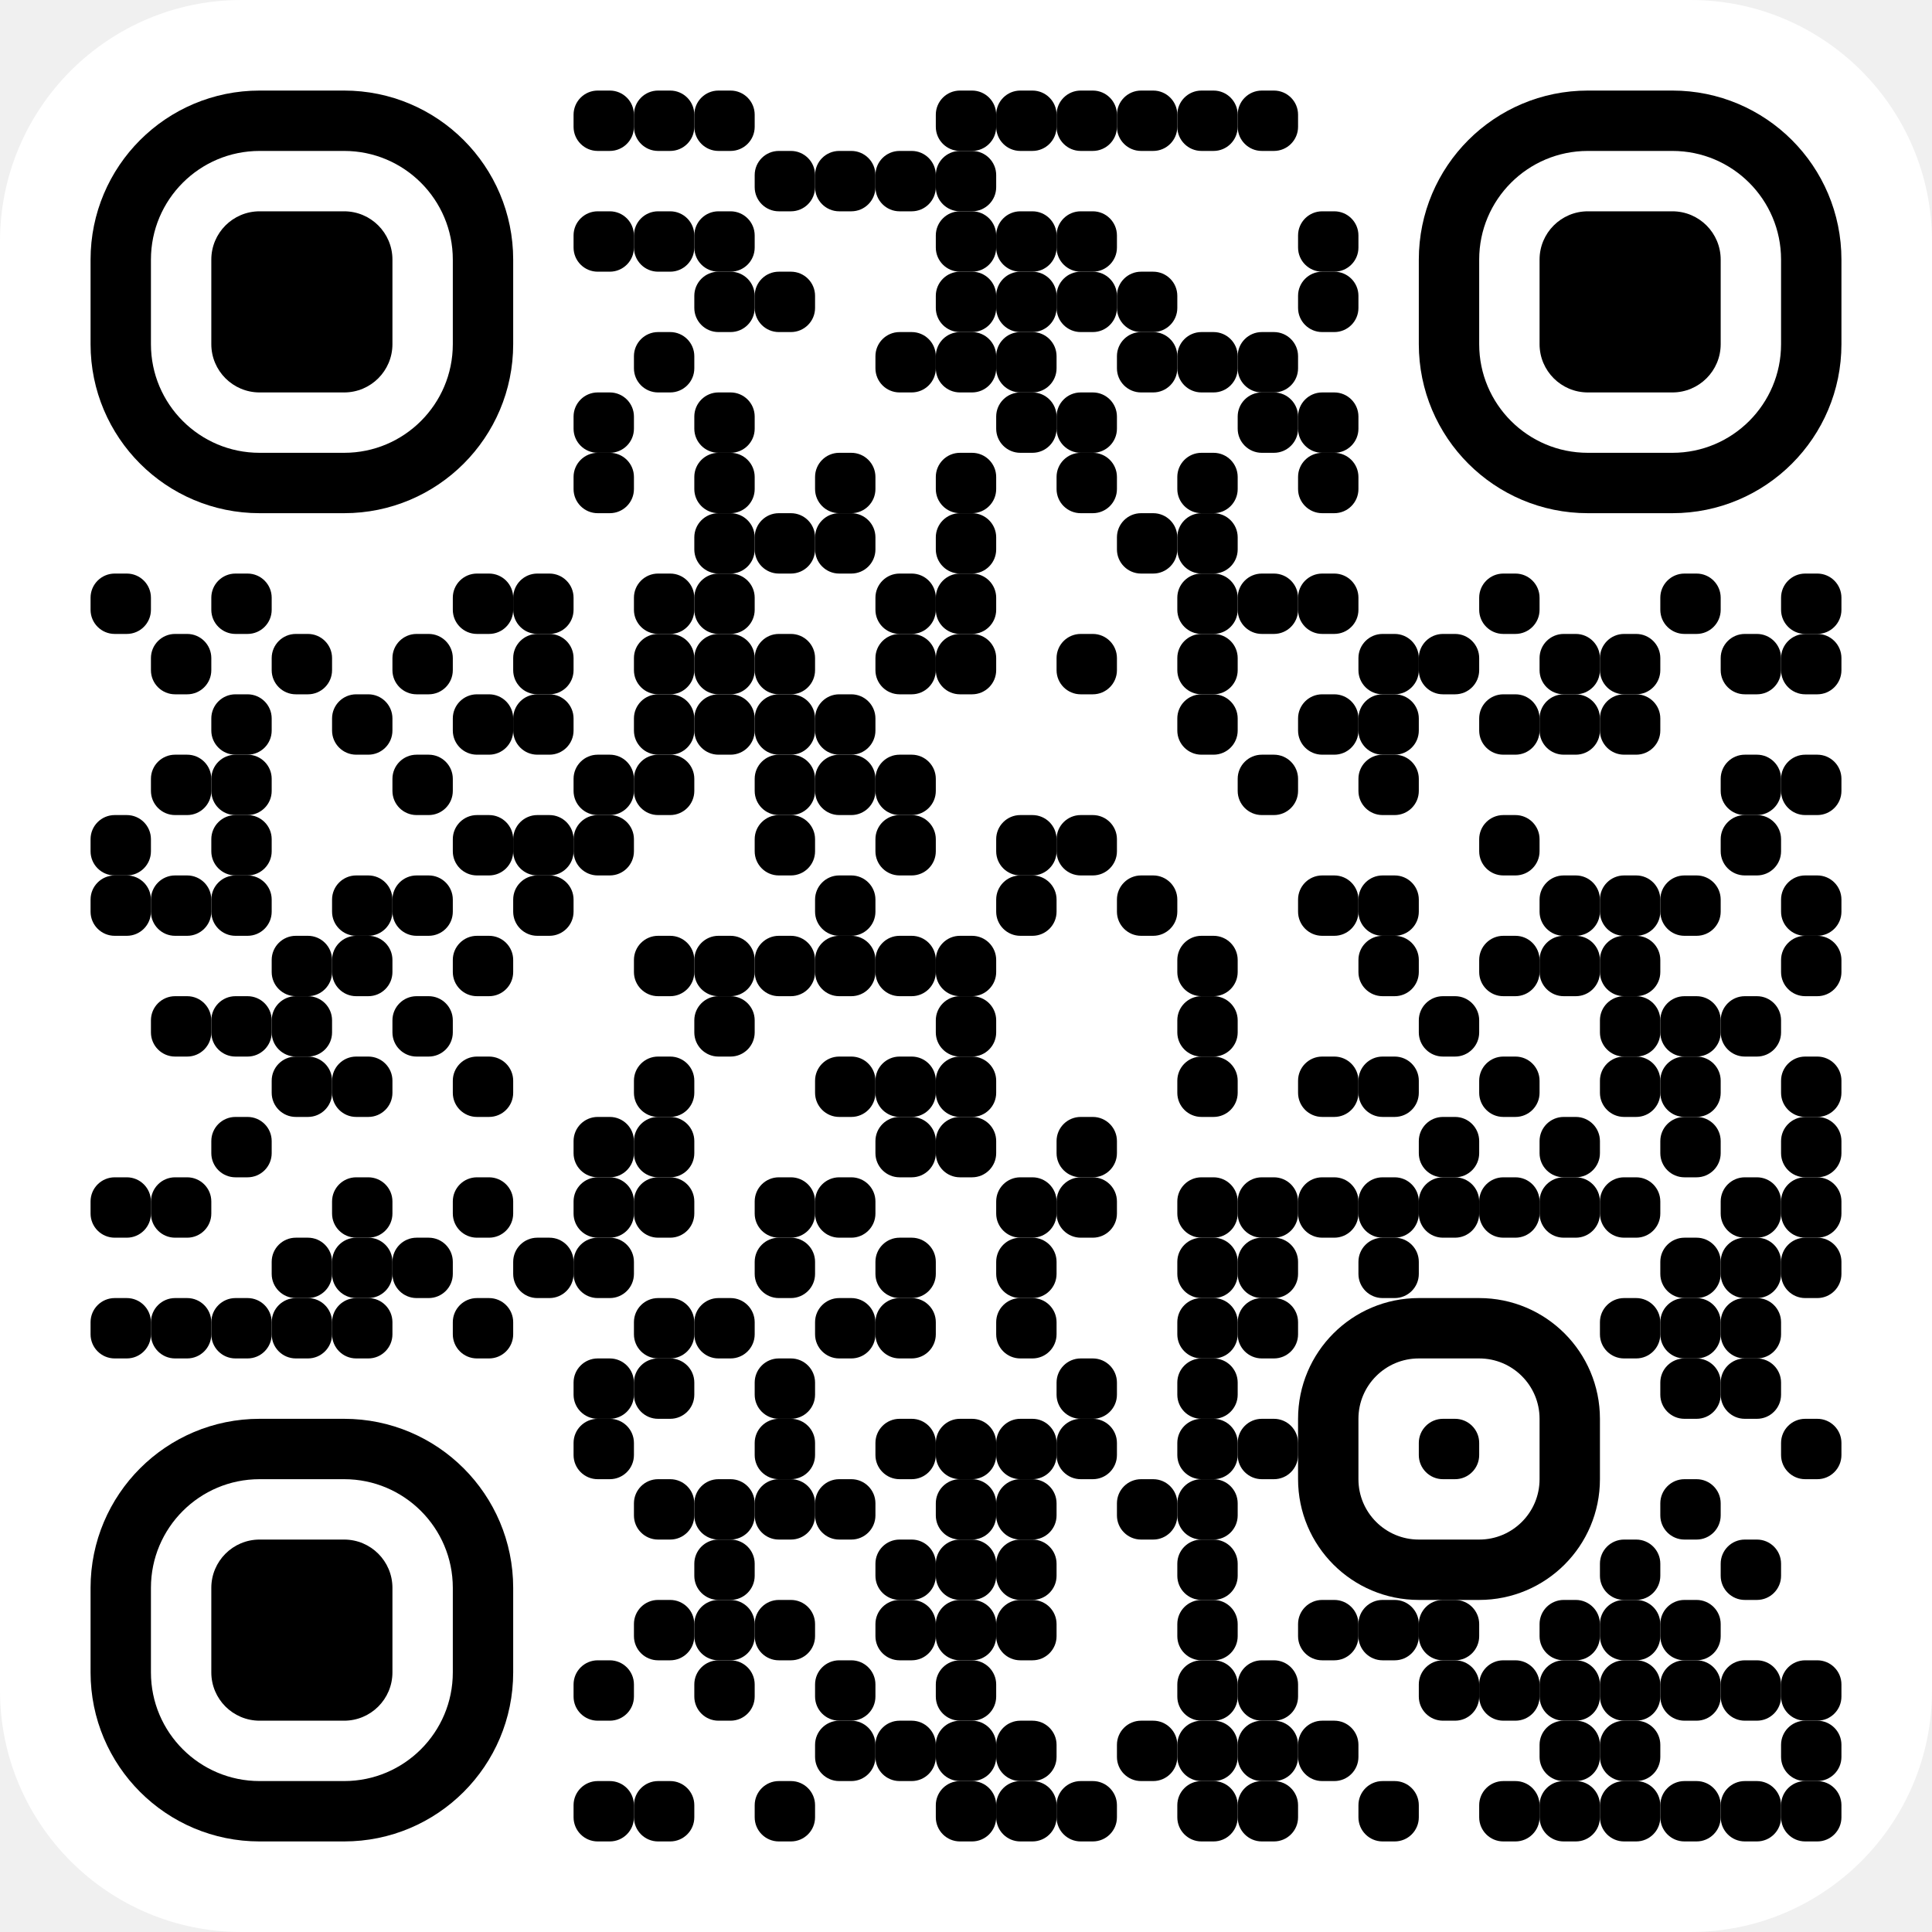
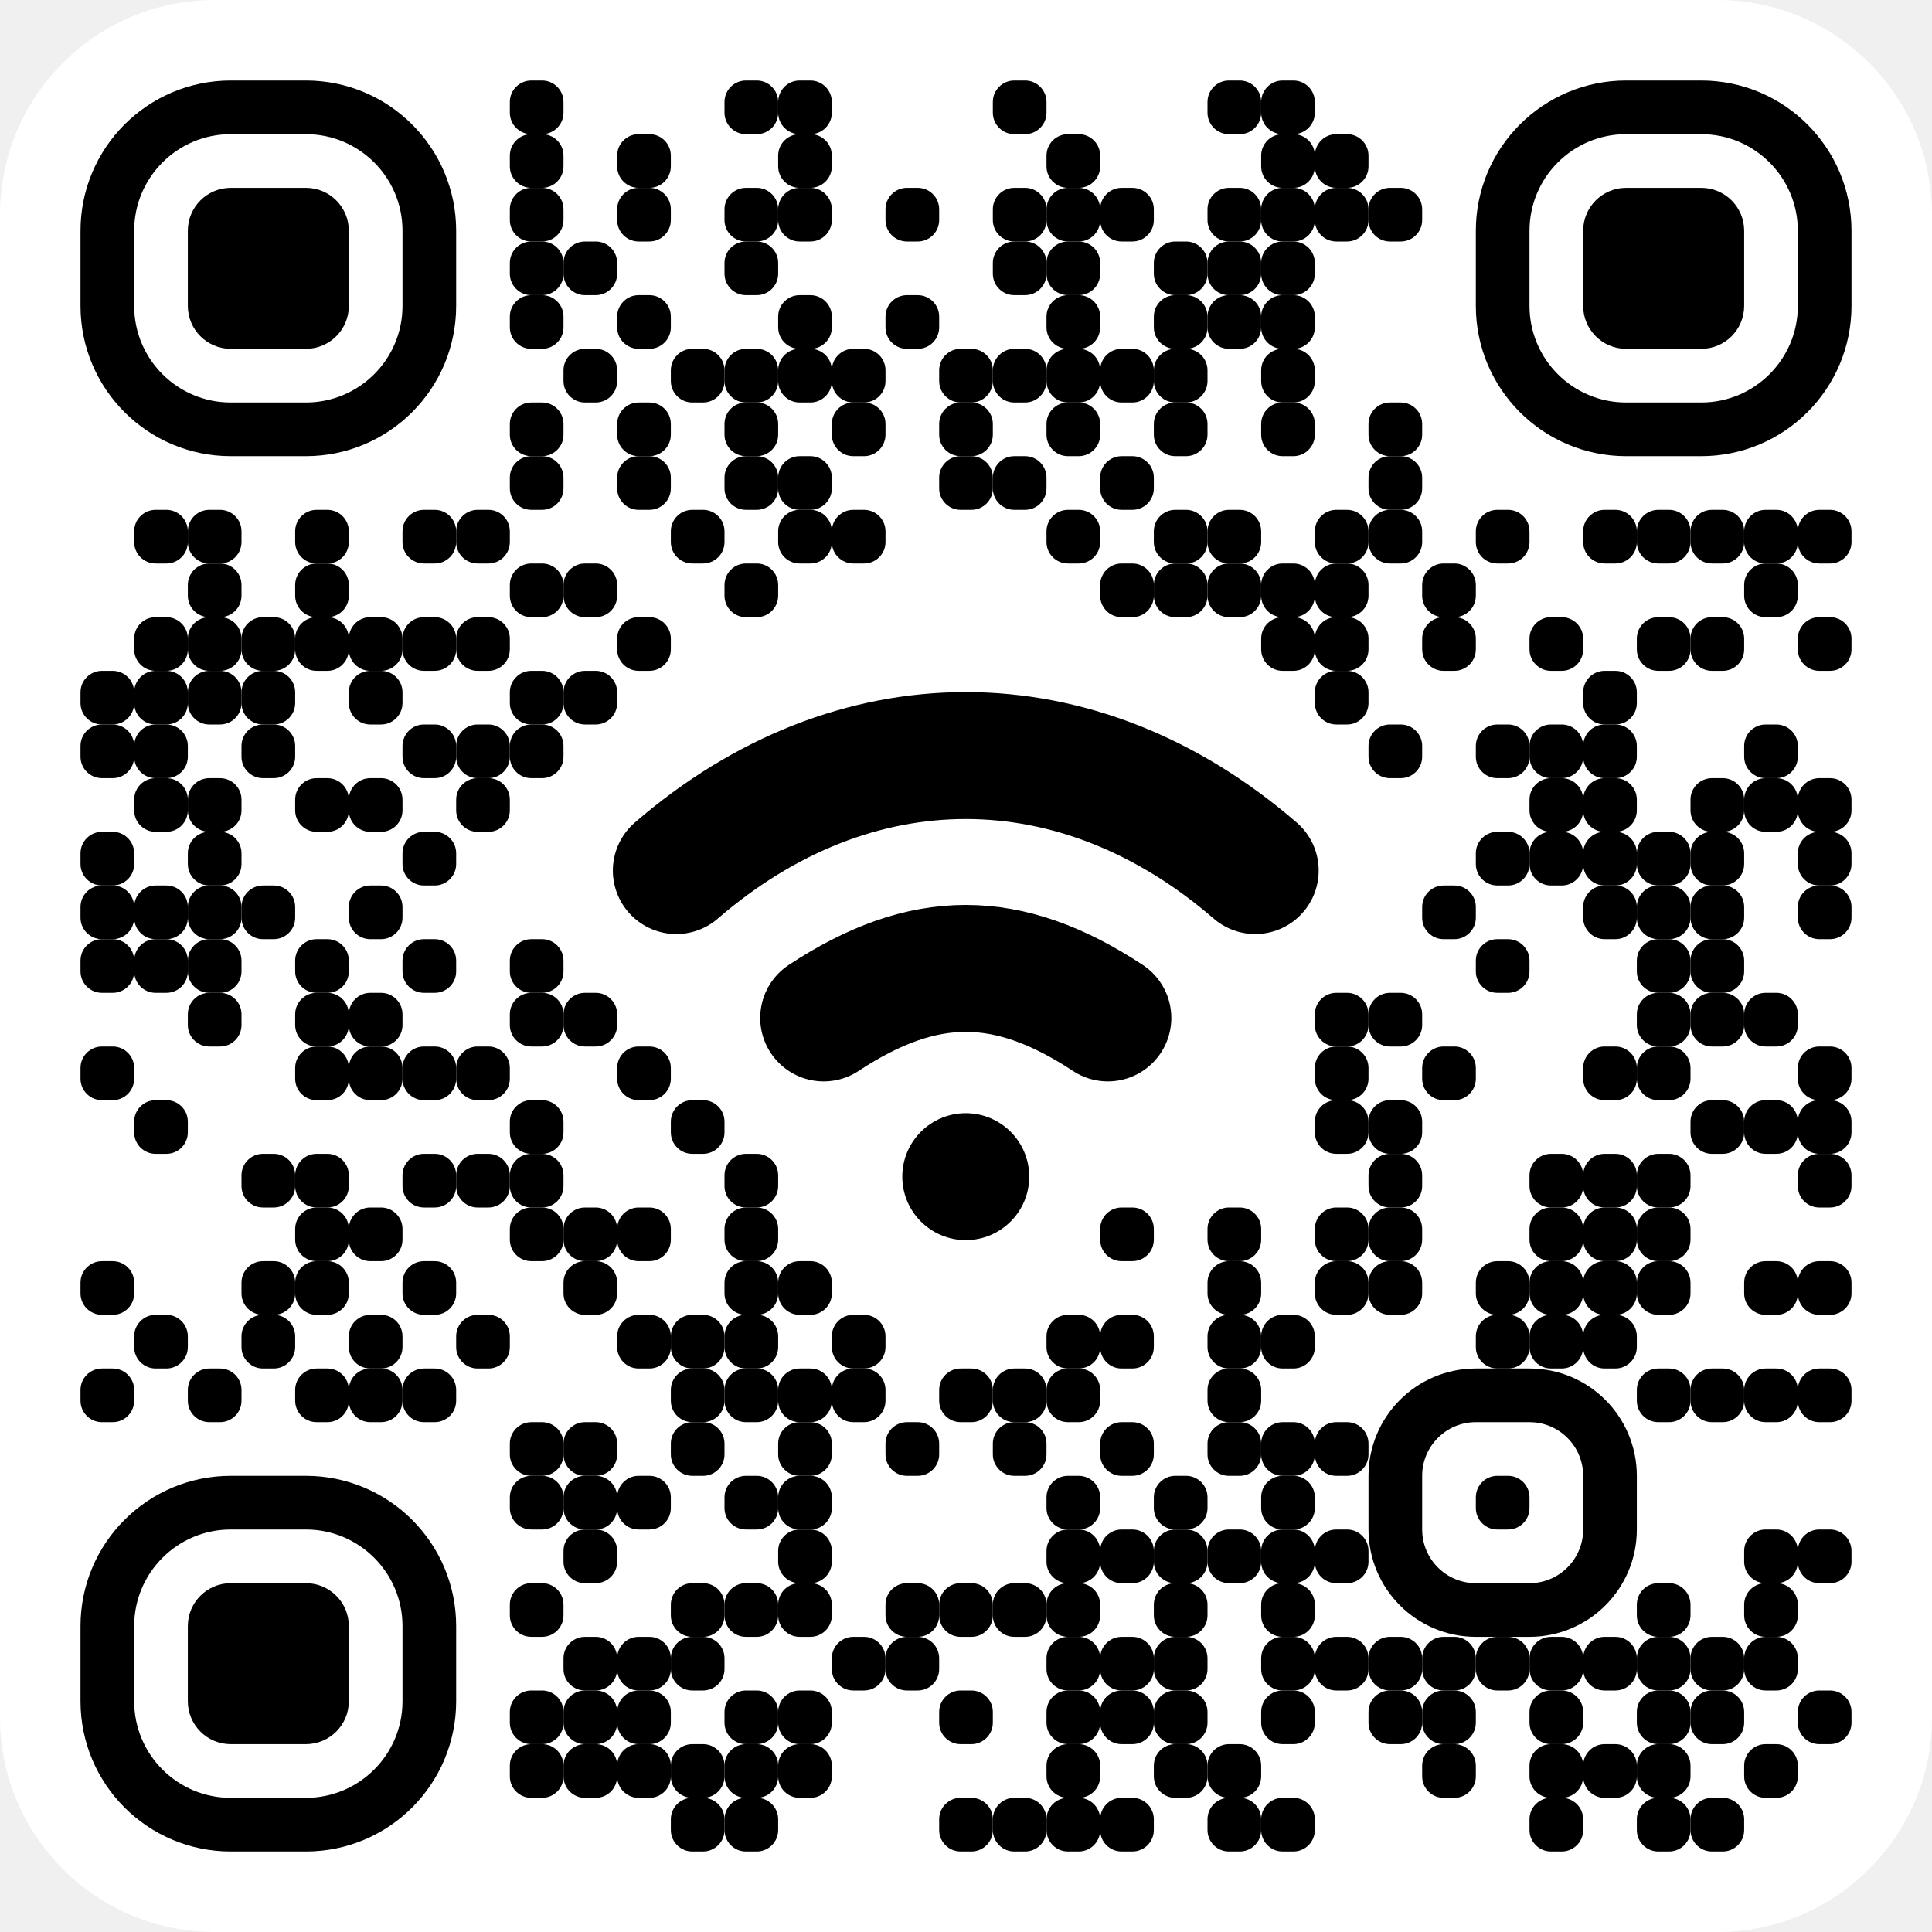
- <svg xmlns="http://www.w3.org/2000/svg" viewBox="-1.5 -1.5 32 32">
-   <rect width="32" height="32" x="-1.5" y="-1.5" fill="#fff" rx="4" ry="4" />
+ <svg xmlns="http://www.w3.org/2000/svg" viewBox="-1.5 -1.5 36 36">
+   <rect width="36" height="36" x="-1.5" y="-1.5" fill="#fff" rx="4" ry="4" />
+   <svg width="13.2" height="10.259" x="9.9" y="11.37" fill="none" viewBox="0 0 446 347">
+     <path stroke="#000" stroke-linecap="round" stroke-width="80" d="M133.297 206.249c63.16-41.611 115.947-41.611 179.107 0m-271.977-92.87c111.831-96.698 253.123-96.606 364.847 0" />
+     <path fill="#000" d="M222.85 346.278c22.091 0 40-17.908 40-40s-17.909-40-40-40-40 17.909-40 40 17.909 40 40 40" />
+   </svg>
  <rect width="6" height="6" x=".5" y=".5" fill="none" stroke="#000" rx="2.3" ry="2.3" />
-   <rect width="6" height="6" x=".5" y="22.5" fill="none" stroke="#000" rx="2.3" ry="2.3" />
-   <rect width="6" height="6" x="22.5" y=".5" fill="none" stroke="#000" rx="2.3" ry="2.3" />
+   <rect width="6" height="6" x=".5" y="26.5" fill="none" stroke="#000" rx="2.3" ry="2.3" />
+   <rect width="6" height="6" x="26.5" y=".5" fill="none" stroke="#000" rx="2.3" ry="2.3" />
  <rect width="3" height="3" x="2" y="2" rx=".8" ry=".8" />
-   <rect width="3" height="3" x="2" y="24" rx=".8" ry=".8" />
-   <rect width="3" height="3" x="24" y="2" rx=".8" ry=".8" />
-   <rect width="4" height="4" x="20.5" y="20.5" fill="none" stroke="#000" rx="1.5" ry="1.5" />
-   <rect width="1" height="1" x="22" y="22" rx=".4" ry=".4" />
+   <rect width="3" height="3" x="2" y="28" rx=".8" ry=".8" />
+   <rect width="3" height="3" x="28" y="2" rx=".8" ry=".8" />
+   <rect width="4" height="4" x="24.5" y="24.5" fill="none" stroke="#000" rx="1.5" ry="1.5" />
+   <rect width="1" height="1" x="26" y="26" rx=".4" ry=".4" />
  <rect width="1" height="1" x="8" rx=".4" ry=".4" />
-   <rect width="1" height="1" x="9" rx=".4" ry=".4" />
-   <rect width="1" height="1" x="10" rx=".4" ry=".4" />
-   <rect width="1" height="1" x="14" rx=".4" ry=".4" />
-   <rect width="1" height="1" x="15" rx=".4" ry=".4" />
-   <rect width="1" height="1" x="16" rx=".4" ry=".4" />
+   <rect width="1" height="1" x="12" rx=".4" ry=".4" />
+   <rect width="1" height="1" x="13" rx=".4" ry=".4" />
  <rect width="1" height="1" x="17" rx=".4" ry=".4" />
-   <rect width="1" height="1" x="18" rx=".4" ry=".4" />
-   <rect width="1" height="1" x="19" rx=".4" ry=".4" />
-   <rect width="1" height="1" x="11" y="1" rx=".4" ry=".4" />
-   <rect width="1" height="1" x="12" y="1" rx=".4" ry=".4" />
+   <rect width="1" height="1" x="21" rx=".4" ry=".4" />
+   <rect width="1" height="1" x="22" rx=".4" ry=".4" />
+   <rect width="1" height="1" x="8" y="1" rx=".4" ry=".4" />
+   <rect width="1" height="1" x="10" y="1" rx=".4" ry=".4" />
  <rect width="1" height="1" x="13" y="1" rx=".4" ry=".4" />
-   <rect width="1" height="1" x="14" y="1" rx=".4" ry=".4" />
+   <rect width="1" height="1" x="18" y="1" rx=".4" ry=".4" />
+   <rect width="1" height="1" x="22" y="1" rx=".4" ry=".4" />
+   <rect width="1" height="1" x="23" y="1" rx=".4" ry=".4" />
  <rect width="1" height="1" x="8" y="2" rx=".4" ry=".4" />
-   <rect width="1" height="1" x="9" y="2" rx=".4" ry=".4" />
  <rect width="1" height="1" x="10" y="2" rx=".4" ry=".4" />
-   <rect width="1" height="1" x="14" y="2" rx=".4" ry=".4" />
+   <rect width="1" height="1" x="12" y="2" rx=".4" ry=".4" />
+   <rect width="1" height="1" x="13" y="2" rx=".4" ry=".4" />
  <rect width="1" height="1" x="15" y="2" rx=".4" ry=".4" />
-   <rect width="1" height="1" x="16" y="2" rx=".4" ry=".4" />
-   <rect width="1" height="1" x="20" y="2" rx=".4" ry=".4" />
-   <rect width="1" height="1" x="10" y="3" rx=".4" ry=".4" />
-   <rect width="1" height="1" x="11" y="3" rx=".4" ry=".4" />
-   <rect width="1" height="1" x="14" y="3" rx=".4" ry=".4" />
-   <rect width="1" height="1" x="15" y="3" rx=".4" ry=".4" />
-   <rect width="1" height="1" x="16" y="3" rx=".4" ry=".4" />
+   <rect width="1" height="1" x="17" y="2" rx=".4" ry=".4" />
+   <rect width="1" height="1" x="18" y="2" rx=".4" ry=".4" />
+   <rect width="1" height="1" x="19" y="2" rx=".4" ry=".4" />
+   <rect width="1" height="1" x="21" y="2" rx=".4" ry=".4" />
+   <rect width="1" height="1" x="22" y="2" rx=".4" ry=".4" />
+   <rect width="1" height="1" x="23" y="2" rx=".4" ry=".4" />
+   <rect width="1" height="1" x="24" y="2" rx=".4" ry=".4" />
+   <rect width="1" height="1" x="8" y="3" rx=".4" ry=".4" />
+   <rect width="1" height="1" x="9" y="3" rx=".4" ry=".4" />
+   <rect width="1" height="1" x="12" y="3" rx=".4" ry=".4" />
  <rect width="1" height="1" x="17" y="3" rx=".4" ry=".4" />
+   <rect width="1" height="1" x="18" y="3" rx=".4" ry=".4" />
  <rect width="1" height="1" x="20" y="3" rx=".4" ry=".4" />
-   <rect width="1" height="1" x="9" y="4" rx=".4" ry=".4" />
+   <rect width="1" height="1" x="21" y="3" rx=".4" ry=".4" />
+   <rect width="1" height="1" x="22" y="3" rx=".4" ry=".4" />
+   <rect width="1" height="1" x="8" y="4" rx=".4" ry=".4" />
+   <rect width="1" height="1" x="10" y="4" rx=".4" ry=".4" />
  <rect width="1" height="1" x="13" y="4" rx=".4" ry=".4" />
-   <rect width="1" height="1" x="14" y="4" rx=".4" ry=".4" />
  <rect width="1" height="1" x="15" y="4" rx=".4" ry=".4" />
-   <rect width="1" height="1" x="17" y="4" rx=".4" ry=".4" />
  <rect width="1" height="1" x="18" y="4" rx=".4" ry=".4" />
-   <rect width="1" height="1" x="19" y="4" rx=".4" ry=".4" />
-   <rect width="1" height="1" x="8" y="5" rx=".4" ry=".4" />
-   <rect width="1" height="1" x="10" y="5" rx=".4" ry=".4" />
-   <rect width="1" height="1" x="15" y="5" rx=".4" ry=".4" />
+   <rect width="1" height="1" x="20" y="4" rx=".4" ry=".4" />
+   <rect width="1" height="1" x="21" y="4" rx=".4" ry=".4" />
+   <rect width="1" height="1" x="22" y="4" rx=".4" ry=".4" />
+   <rect width="1" height="1" x="9" y="5" rx=".4" ry=".4" />
+   <rect width="1" height="1" x="11" y="5" rx=".4" ry=".4" />
+   <rect width="1" height="1" x="12" y="5" rx=".4" ry=".4" />
+   <rect width="1" height="1" x="13" y="5" rx=".4" ry=".4" />
+   <rect width="1" height="1" x="14" y="5" rx=".4" ry=".4" />
  <rect width="1" height="1" x="16" y="5" rx=".4" ry=".4" />
+   <rect width="1" height="1" x="17" y="5" rx=".4" ry=".4" />
+   <rect width="1" height="1" x="18" y="5" rx=".4" ry=".4" />
  <rect width="1" height="1" x="19" y="5" rx=".4" ry=".4" />
  <rect width="1" height="1" x="20" y="5" rx=".4" ry=".4" />
+   <rect width="1" height="1" x="22" y="5" rx=".4" ry=".4" />
  <rect width="1" height="1" x="8" y="6" rx=".4" ry=".4" />
  <rect width="1" height="1" x="10" y="6" rx=".4" ry=".4" />
  <rect width="1" height="1" x="12" y="6" rx=".4" ry=".4" />
  <rect width="1" height="1" x="14" y="6" rx=".4" ry=".4" />
  <rect width="1" height="1" x="16" y="6" rx=".4" ry=".4" />
  <rect width="1" height="1" x="18" y="6" rx=".4" ry=".4" />
  <rect width="1" height="1" x="20" y="6" rx=".4" ry=".4" />
+   <rect width="1" height="1" x="22" y="6" rx=".4" ry=".4" />
+   <rect width="1" height="1" x="24" y="6" rx=".4" ry=".4" />
+   <rect width="1" height="1" x="8" y="7" rx=".4" ry=".4" />
  <rect width="1" height="1" x="10" y="7" rx=".4" ry=".4" />
-   <rect width="1" height="1" x="11" y="7" rx=".4" ry=".4" />
  <rect width="1" height="1" x="12" y="7" rx=".4" ry=".4" />
-   <rect width="1" height="1" x="14" y="7" rx=".4" ry=".4" />
+   <rect width="1" height="1" x="13" y="7" rx=".4" ry=".4" />
+   <rect width="1" height="1" x="16" y="7" rx=".4" ry=".4" />
  <rect width="1" height="1" x="17" y="7" rx=".4" ry=".4" />
-   <rect width="1" height="1" x="18" y="7" rx=".4" ry=".4" />
-   <rect width="1" height="1" y="8" rx=".4" ry=".4" />
+   <rect width="1" height="1" x="19" y="7" rx=".4" ry=".4" />
+   <rect width="1" height="1" x="24" y="7" rx=".4" ry=".4" />
+   <rect width="1" height="1" x="1" y="8" rx=".4" ry=".4" />
  <rect width="1" height="1" x="2" y="8" rx=".4" ry=".4" />
+   <rect width="1" height="1" x="4" y="8" rx=".4" ry=".4" />
  <rect width="1" height="1" x="6" y="8" rx=".4" ry=".4" />
  <rect width="1" height="1" x="7" y="8" rx=".4" ry=".4" />
-   <rect width="1" height="1" x="9" y="8" rx=".4" ry=".4" />
-   <rect width="1" height="1" x="10" y="8" rx=".4" ry=".4" />
+   <rect width="1" height="1" x="11" y="8" rx=".4" ry=".4" />
  <rect width="1" height="1" x="13" y="8" rx=".4" ry=".4" />
  <rect width="1" height="1" x="14" y="8" rx=".4" ry=".4" />
  <rect width="1" height="1" x="18" y="8" rx=".4" ry=".4" />
-   <rect width="1" height="1" x="19" y="8" rx=".4" ry=".4" />
  <rect width="1" height="1" x="20" y="8" rx=".4" ry=".4" />
+   <rect width="1" height="1" x="21" y="8" rx=".4" ry=".4" />
  <rect width="1" height="1" x="23" y="8" rx=".4" ry=".4" />
+   <rect width="1" height="1" x="24" y="8" rx=".4" ry=".4" />
  <rect width="1" height="1" x="26" y="8" rx=".4" ry=".4" />
  <rect width="1" height="1" x="28" y="8" rx=".4" ry=".4" />
-   <rect width="1" height="1" x="1" y="9" rx=".4" ry=".4" />
-   <rect width="1" height="1" x="3" y="9" rx=".4" ry=".4" />
-   <rect width="1" height="1" x="5" y="9" rx=".4" ry=".4" />
-   <rect width="1" height="1" x="7" y="9" rx=".4" ry=".4" />
+   <rect width="1" height="1" x="29" y="8" rx=".4" ry=".4" />
+   <rect width="1" height="1" x="30" y="8" rx=".4" ry=".4" />
+   <rect width="1" height="1" x="31" y="8" rx=".4" ry=".4" />
+   <rect width="1" height="1" x="32" y="8" rx=".4" ry=".4" />
+   <rect width="1" height="1" x="2" y="9" rx=".4" ry=".4" />
+   <rect width="1" height="1" x="4" y="9" rx=".4" ry=".4" />
+   <rect width="1" height="1" x="8" y="9" rx=".4" ry=".4" />
  <rect width="1" height="1" x="9" y="9" rx=".4" ry=".4" />
-   <rect width="1" height="1" x="10" y="9" rx=".4" ry=".4" />
-   <rect width="1" height="1" x="11" y="9" rx=".4" ry=".4" />
-   <rect width="1" height="1" x="13" y="9" rx=".4" ry=".4" />
-   <rect width="1" height="1" x="14" y="9" rx=".4" ry=".4" />
-   <rect width="1" height="1" x="16" y="9" rx=".4" ry=".4" />
-   <rect width="1" height="1" x="18" y="9" rx=".4" ry=".4" />
+   <rect width="1" height="1" x="12" y="9" rx=".4" ry=".4" />
+   <rect width="1" height="1" x="19" y="9" rx=".4" ry=".4" />
+   <rect width="1" height="1" x="20" y="9" rx=".4" ry=".4" />
  <rect width="1" height="1" x="21" y="9" rx=".4" ry=".4" />
  <rect width="1" height="1" x="22" y="9" rx=".4" ry=".4" />
-   <rect width="1" height="1" x="24" y="9" rx=".4" ry=".4" />
+   <rect width="1" height="1" x="23" y="9" rx=".4" ry=".4" />
  <rect width="1" height="1" x="25" y="9" rx=".4" ry=".4" />
-   <rect width="1" height="1" x="27" y="9" rx=".4" ry=".4" />
-   <rect width="1" height="1" x="28" y="9" rx=".4" ry=".4" />
+   <rect width="1" height="1" x="31" y="9" rx=".4" ry=".4" />
+   <rect width="1" height="1" x="1" y="10" rx=".4" ry=".4" />
  <rect width="1" height="1" x="2" y="10" rx=".4" ry=".4" />
+   <rect width="1" height="1" x="3" y="10" rx=".4" ry=".4" />
  <rect width="1" height="1" x="4" y="10" rx=".4" ry=".4" />
+   <rect width="1" height="1" x="5" y="10" rx=".4" ry=".4" />
  <rect width="1" height="1" x="6" y="10" rx=".4" ry=".4" />
  <rect width="1" height="1" x="7" y="10" rx=".4" ry=".4" />
-   <rect width="1" height="1" x="9" y="10" rx=".4" ry=".4" />
  <rect width="1" height="1" x="10" y="10" rx=".4" ry=".4" />
-   <rect width="1" height="1" x="11" y="10" rx=".4" ry=".4" />
-   <rect width="1" height="1" x="12" y="10" rx=".4" ry=".4" />
-   <rect width="1" height="1" x="18" y="10" rx=".4" ry=".4" />
-   <rect width="1" height="1" x="20" y="10" rx=".4" ry=".4" />
-   <rect width="1" height="1" x="21" y="10" rx=".4" ry=".4" />
+   <rect width="1" height="1" x="22" y="10" rx=".4" ry=".4" />
  <rect width="1" height="1" x="23" y="10" rx=".4" ry=".4" />
-   <rect width="1" height="1" x="24" y="10" rx=".4" ry=".4" />
  <rect width="1" height="1" x="25" y="10" rx=".4" ry=".4" />
+   <rect width="1" height="1" x="27" y="10" rx=".4" ry=".4" />
+   <rect width="1" height="1" x="29" y="10" rx=".4" ry=".4" />
+   <rect width="1" height="1" x="30" y="10" rx=".4" ry=".4" />
+   <rect width="1" height="1" x="32" y="10" rx=".4" ry=".4" />
+   <rect width="1" height="1" y="11" rx=".4" ry=".4" />
  <rect width="1" height="1" x="1" y="11" rx=".4" ry=".4" />
  <rect width="1" height="1" x="2" y="11" rx=".4" ry=".4" />
+   <rect width="1" height="1" x="3" y="11" rx=".4" ry=".4" />
  <rect width="1" height="1" x="5" y="11" rx=".4" ry=".4" />
  <rect width="1" height="1" x="8" y="11" rx=".4" ry=".4" />
  <rect width="1" height="1" x="9" y="11" rx=".4" ry=".4" />
-   <rect width="1" height="1" x="11" y="11" rx=".4" ry=".4" />
-   <rect width="1" height="1" x="12" y="11" rx=".4" ry=".4" />
-   <rect width="1" height="1" x="13" y="11" rx=".4" ry=".4" />
-   <rect width="1" height="1" x="19" y="11" rx=".4" ry=".4" />
-   <rect width="1" height="1" x="21" y="11" rx=".4" ry=".4" />
-   <rect width="1" height="1" x="27" y="11" rx=".4" ry=".4" />
+   <rect width="1" height="1" x="23" y="11" rx=".4" ry=".4" />
  <rect width="1" height="1" x="28" y="11" rx=".4" ry=".4" />
  <rect width="1" height="1" y="12" rx=".4" ry=".4" />
-   <rect width="1" height="1" x="2" y="12" rx=".4" ry=".4" />
+   <rect width="1" height="1" x="1" y="12" rx=".4" ry=".4" />
+   <rect width="1" height="1" x="3" y="12" rx=".4" ry=".4" />
  <rect width="1" height="1" x="6" y="12" rx=".4" ry=".4" />
  <rect width="1" height="1" x="7" y="12" rx=".4" ry=".4" />
  <rect width="1" height="1" x="8" y="12" rx=".4" ry=".4" />
-   <rect width="1" height="1" x="11" y="12" rx=".4" ry=".4" />
-   <rect width="1" height="1" x="13" y="12" rx=".4" ry=".4" />
-   <rect width="1" height="1" x="15" y="12" rx=".4" ry=".4" />
-   <rect width="1" height="1" x="16" y="12" rx=".4" ry=".4" />
-   <rect width="1" height="1" x="23" y="12" rx=".4" ry=".4" />
+   <rect width="1" height="1" x="24" y="12" rx=".4" ry=".4" />
+   <rect width="1" height="1" x="26" y="12" rx=".4" ry=".4" />
  <rect width="1" height="1" x="27" y="12" rx=".4" ry=".4" />
-   <rect width="1" height="1" y="13" rx=".4" ry=".4" />
+   <rect width="1" height="1" x="28" y="12" rx=".4" ry=".4" />
+   <rect width="1" height="1" x="31" y="12" rx=".4" ry=".4" />
  <rect width="1" height="1" x="1" y="13" rx=".4" ry=".4" />
  <rect width="1" height="1" x="2" y="13" rx=".4" ry=".4" />
  <rect width="1" height="1" x="4" y="13" rx=".4" ry=".4" />
  <rect width="1" height="1" x="5" y="13" rx=".4" ry=".4" />
  <rect width="1" height="1" x="7" y="13" rx=".4" ry=".4" />
-   <rect width="1" height="1" x="12" y="13" rx=".4" ry=".4" />
-   <rect width="1" height="1" x="15" y="13" rx=".4" ry=".4" />
-   <rect width="1" height="1" x="17" y="13" rx=".4" ry=".4" />
-   <rect width="1" height="1" x="20" y="13" rx=".4" ry=".4" />
-   <rect width="1" height="1" x="21" y="13" rx=".4" ry=".4" />
-   <rect width="1" height="1" x="24" y="13" rx=".4" ry=".4" />
-   <rect width="1" height="1" x="25" y="13" rx=".4" ry=".4" />
-   <rect width="1" height="1" x="26" y="13" rx=".4" ry=".4" />
+   <rect width="1" height="1" x="27" y="13" rx=".4" ry=".4" />
  <rect width="1" height="1" x="28" y="13" rx=".4" ry=".4" />
-   <rect width="1" height="1" x="3" y="14" rx=".4" ry=".4" />
-   <rect width="1" height="1" x="4" y="14" rx=".4" ry=".4" />
+   <rect width="1" height="1" x="30" y="13" rx=".4" ry=".4" />
+   <rect width="1" height="1" x="31" y="13" rx=".4" ry=".4" />
+   <rect width="1" height="1" x="32" y="13" rx=".4" ry=".4" />
+   <rect width="1" height="1" y="14" rx=".4" ry=".4" />
+   <rect width="1" height="1" x="2" y="14" rx=".4" ry=".4" />
  <rect width="1" height="1" x="6" y="14" rx=".4" ry=".4" />
-   <rect width="1" height="1" x="9" y="14" rx=".4" ry=".4" />
-   <rect width="1" height="1" x="10" y="14" rx=".4" ry=".4" />
-   <rect width="1" height="1" x="11" y="14" rx=".4" ry=".4" />
-   <rect width="1" height="1" x="12" y="14" rx=".4" ry=".4" />
-   <rect width="1" height="1" x="13" y="14" rx=".4" ry=".4" />
-   <rect width="1" height="1" x="14" y="14" rx=".4" ry=".4" />
-   <rect width="1" height="1" x="18" y="14" rx=".4" ry=".4" />
-   <rect width="1" height="1" x="21" y="14" rx=".4" ry=".4" />
-   <rect width="1" height="1" x="23" y="14" rx=".4" ry=".4" />
-   <rect width="1" height="1" x="24" y="14" rx=".4" ry=".4" />
-   <rect width="1" height="1" x="25" y="14" rx=".4" ry=".4" />
+   <rect width="1" height="1" x="26" y="14" rx=".4" ry=".4" />
+   <rect width="1" height="1" x="27" y="14" rx=".4" ry=".4" />
  <rect width="1" height="1" x="28" y="14" rx=".4" ry=".4" />
+   <rect width="1" height="1" x="29" y="14" rx=".4" ry=".4" />
+   <rect width="1" height="1" x="30" y="14" rx=".4" ry=".4" />
+   <rect width="1" height="1" x="32" y="14" rx=".4" ry=".4" />
+   <rect width="1" height="1" y="15" rx=".4" ry=".4" />
  <rect width="1" height="1" x="1" y="15" rx=".4" ry=".4" />
  <rect width="1" height="1" x="2" y="15" rx=".4" ry=".4" />
  <rect width="1" height="1" x="3" y="15" rx=".4" ry=".4" />
  <rect width="1" height="1" x="5" y="15" rx=".4" ry=".4" />
-   <rect width="1" height="1" x="10" y="15" rx=".4" ry=".4" />
-   <rect width="1" height="1" x="14" y="15" rx=".4" ry=".4" />
-   <rect width="1" height="1" x="18" y="15" rx=".4" ry=".4" />
-   <rect width="1" height="1" x="22" y="15" rx=".4" ry=".4" />
  <rect width="1" height="1" x="25" y="15" rx=".4" ry=".4" />
-   <rect width="1" height="1" x="26" y="15" rx=".4" ry=".4" />
-   <rect width="1" height="1" x="27" y="15" rx=".4" ry=".4" />
-   <rect width="1" height="1" x="3" y="16" rx=".4" ry=".4" />
+   <rect width="1" height="1" x="28" y="15" rx=".4" ry=".4" />
+   <rect width="1" height="1" x="29" y="15" rx=".4" ry=".4" />
+   <rect width="1" height="1" x="30" y="15" rx=".4" ry=".4" />
+   <rect width="1" height="1" x="32" y="15" rx=".4" ry=".4" />
+   <rect width="1" height="1" y="16" rx=".4" ry=".4" />
+   <rect width="1" height="1" x="1" y="16" rx=".4" ry=".4" />
+   <rect width="1" height="1" x="2" y="16" rx=".4" ry=".4" />
  <rect width="1" height="1" x="4" y="16" rx=".4" ry=".4" />
  <rect width="1" height="1" x="6" y="16" rx=".4" ry=".4" />
-   <rect width="1" height="1" x="9" y="16" rx=".4" ry=".4" />
-   <rect width="1" height="1" x="12" y="16" rx=".4" ry=".4" />
-   <rect width="1" height="1" x="13" y="16" rx=".4" ry=".4" />
-   <rect width="1" height="1" x="14" y="16" rx=".4" ry=".4" />
-   <rect width="1" height="1" x="18" y="16" rx=".4" ry=".4" />
-   <rect width="1" height="1" x="20" y="16" rx=".4" ry=".4" />
-   <rect width="1" height="1" x="21" y="16" rx=".4" ry=".4" />
-   <rect width="1" height="1" x="23" y="16" rx=".4" ry=".4" />
-   <rect width="1" height="1" x="25" y="16" rx=".4" ry=".4" />
+   <rect width="1" height="1" x="8" y="16" rx=".4" ry=".4" />
  <rect width="1" height="1" x="26" y="16" rx=".4" ry=".4" />
-   <rect width="1" height="1" x="28" y="16" rx=".4" ry=".4" />
+   <rect width="1" height="1" x="29" y="16" rx=".4" ry=".4" />
+   <rect width="1" height="1" x="30" y="16" rx=".4" ry=".4" />
  <rect width="1" height="1" x="2" y="17" rx=".4" ry=".4" />
+   <rect width="1" height="1" x="4" y="17" rx=".4" ry=".4" />
+   <rect width="1" height="1" x="5" y="17" rx=".4" ry=".4" />
  <rect width="1" height="1" x="8" y="17" rx=".4" ry=".4" />
  <rect width="1" height="1" x="9" y="17" rx=".4" ry=".4" />
-   <rect width="1" height="1" x="13" y="17" rx=".4" ry=".4" />
-   <rect width="1" height="1" x="14" y="17" rx=".4" ry=".4" />
-   <rect width="1" height="1" x="16" y="17" rx=".4" ry=".4" />
-   <rect width="1" height="1" x="22" y="17" rx=".4" ry=".4" />
+   <rect width="1" height="1" x="23" y="17" rx=".4" ry=".4" />
  <rect width="1" height="1" x="24" y="17" rx=".4" ry=".4" />
-   <rect width="1" height="1" x="26" y="17" rx=".4" ry=".4" />
-   <rect width="1" height="1" x="28" y="17" rx=".4" ry=".4" />
+   <rect width="1" height="1" x="29" y="17" rx=".4" ry=".4" />
+   <rect width="1" height="1" x="30" y="17" rx=".4" ry=".4" />
+   <rect width="1" height="1" x="31" y="17" rx=".4" ry=".4" />
  <rect width="1" height="1" y="18" rx=".4" ry=".4" />
-   <rect width="1" height="1" x="1" y="18" rx=".4" ry=".4" />
  <rect width="1" height="1" x="4" y="18" rx=".4" ry=".4" />
+   <rect width="1" height="1" x="5" y="18" rx=".4" ry=".4" />
  <rect width="1" height="1" x="6" y="18" rx=".4" ry=".4" />
-   <rect width="1" height="1" x="8" y="18" rx=".4" ry=".4" />
-   <rect width="1" height="1" x="9" y="18" rx=".4" ry=".4" />
-   <rect width="1" height="1" x="11" y="18" rx=".4" ry=".4" />
-   <rect width="1" height="1" x="12" y="18" rx=".4" ry=".4" />
-   <rect width="1" height="1" x="15" y="18" rx=".4" ry=".4" />
-   <rect width="1" height="1" x="16" y="18" rx=".4" ry=".4" />
-   <rect width="1" height="1" x="18" y="18" rx=".4" ry=".4" />
-   <rect width="1" height="1" x="19" y="18" rx=".4" ry=".4" />
-   <rect width="1" height="1" x="20" y="18" rx=".4" ry=".4" />
-   <rect width="1" height="1" x="21" y="18" rx=".4" ry=".4" />
-   <rect width="1" height="1" x="22" y="18" rx=".4" ry=".4" />
+   <rect width="1" height="1" x="7" y="18" rx=".4" ry=".4" />
+   <rect width="1" height="1" x="10" y="18" rx=".4" ry=".4" />
  <rect width="1" height="1" x="23" y="18" rx=".4" ry=".4" />
-   <rect width="1" height="1" x="24" y="18" rx=".4" ry=".4" />
  <rect width="1" height="1" x="25" y="18" rx=".4" ry=".4" />
-   <rect width="1" height="1" x="27" y="18" rx=".4" ry=".4" />
  <rect width="1" height="1" x="28" y="18" rx=".4" ry=".4" />
-   <rect width="1" height="1" x="3" y="19" rx=".4" ry=".4" />
-   <rect width="1" height="1" x="4" y="19" rx=".4" ry=".4" />
-   <rect width="1" height="1" x="5" y="19" rx=".4" ry=".4" />
-   <rect width="1" height="1" x="7" y="19" rx=".4" ry=".4" />
+   <rect width="1" height="1" x="29" y="18" rx=".4" ry=".4" />
+   <rect width="1" height="1" x="32" y="18" rx=".4" ry=".4" />
+   <rect width="1" height="1" x="1" y="19" rx=".4" ry=".4" />
  <rect width="1" height="1" x="8" y="19" rx=".4" ry=".4" />
  <rect width="1" height="1" x="11" y="19" rx=".4" ry=".4" />
-   <rect width="1" height="1" x="13" y="19" rx=".4" ry=".4" />
-   <rect width="1" height="1" x="15" y="19" rx=".4" ry=".4" />
-   <rect width="1" height="1" x="18" y="19" rx=".4" ry=".4" />
-   <rect width="1" height="1" x="19" y="19" rx=".4" ry=".4" />
-   <rect width="1" height="1" x="21" y="19" rx=".4" ry=".4" />
-   <rect width="1" height="1" x="26" y="19" rx=".4" ry=".4" />
-   <rect width="1" height="1" x="27" y="19" rx=".4" ry=".4" />
-   <rect width="1" height="1" x="28" y="19" rx=".4" ry=".4" />
-   <rect width="1" height="1" y="20" rx=".4" ry=".4" />
-   <rect width="1" height="1" x="1" y="20" rx=".4" ry=".4" />
-   <rect width="1" height="1" x="2" y="20" rx=".4" ry=".4" />
+   <rect width="1" height="1" x="23" y="19" rx=".4" ry=".4" />
+   <rect width="1" height="1" x="24" y="19" rx=".4" ry=".4" />
+   <rect width="1" height="1" x="30" y="19" rx=".4" ry=".4" />
+   <rect width="1" height="1" x="31" y="19" rx=".4" ry=".4" />
+   <rect width="1" height="1" x="32" y="19" rx=".4" ry=".4" />
  <rect width="1" height="1" x="3" y="20" rx=".4" ry=".4" />
  <rect width="1" height="1" x="4" y="20" rx=".4" ry=".4" />
  <rect width="1" height="1" x="6" y="20" rx=".4" ry=".4" />
-   <rect width="1" height="1" x="9" y="20" rx=".4" ry=".4" />
-   <rect width="1" height="1" x="10" y="20" rx=".4" ry=".4" />
+   <rect width="1" height="1" x="7" y="20" rx=".4" ry=".4" />
+   <rect width="1" height="1" x="8" y="20" rx=".4" ry=".4" />
  <rect width="1" height="1" x="12" y="20" rx=".4" ry=".4" />
-   <rect width="1" height="1" x="13" y="20" rx=".4" ry=".4" />
-   <rect width="1" height="1" x="15" y="20" rx=".4" ry=".4" />
-   <rect width="1" height="1" x="18" y="20" rx=".4" ry=".4" />
-   <rect width="1" height="1" x="19" y="20" rx=".4" ry=".4" />
-   <rect width="1" height="1" x="25" y="20" rx=".4" ry=".4" />
-   <rect width="1" height="1" x="26" y="20" rx=".4" ry=".4" />
+   <rect width="1" height="1" x="24" y="20" rx=".4" ry=".4" />
  <rect width="1" height="1" x="27" y="20" rx=".4" ry=".4" />
+   <rect width="1" height="1" x="28" y="20" rx=".4" ry=".4" />
+   <rect width="1" height="1" x="29" y="20" rx=".4" ry=".4" />
+   <rect width="1" height="1" x="32" y="20" rx=".4" ry=".4" />
+   <rect width="1" height="1" x="4" y="21" rx=".4" ry=".4" />
+   <rect width="1" height="1" x="5" y="21" rx=".4" ry=".4" />
  <rect width="1" height="1" x="8" y="21" rx=".4" ry=".4" />
  <rect width="1" height="1" x="9" y="21" rx=".4" ry=".4" />
-   <rect width="1" height="1" x="11" y="21" rx=".4" ry=".4" />
-   <rect width="1" height="1" x="16" y="21" rx=".4" ry=".4" />
-   <rect width="1" height="1" x="18" y="21" rx=".4" ry=".4" />
-   <rect width="1" height="1" x="26" y="21" rx=".4" ry=".4" />
+   <rect width="1" height="1" x="10" y="21" rx=".4" ry=".4" />
+   <rect width="1" height="1" x="12" y="21" rx=".4" ry=".4" />
+   <rect width="1" height="1" x="19" y="21" rx=".4" ry=".4" />
+   <rect width="1" height="1" x="21" y="21" rx=".4" ry=".4" />
+   <rect width="1" height="1" x="23" y="21" rx=".4" ry=".4" />
+   <rect width="1" height="1" x="24" y="21" rx=".4" ry=".4" />
  <rect width="1" height="1" x="27" y="21" rx=".4" ry=".4" />
-   <rect width="1" height="1" x="8" y="22" rx=".4" ry=".4" />
-   <rect width="1" height="1" x="11" y="22" rx=".4" ry=".4" />
+   <rect width="1" height="1" x="28" y="21" rx=".4" ry=".4" />
+   <rect width="1" height="1" x="29" y="21" rx=".4" ry=".4" />
+   <rect width="1" height="1" y="22" rx=".4" ry=".4" />
+   <rect width="1" height="1" x="3" y="22" rx=".4" ry=".4" />
+   <rect width="1" height="1" x="4" y="22" rx=".4" ry=".4" />
+   <rect width="1" height="1" x="6" y="22" rx=".4" ry=".4" />
+   <rect width="1" height="1" x="9" y="22" rx=".4" ry=".4" />
+   <rect width="1" height="1" x="12" y="22" rx=".4" ry=".4" />
  <rect width="1" height="1" x="13" y="22" rx=".4" ry=".4" />
-   <rect width="1" height="1" x="14" y="22" rx=".4" ry=".4" />
-   <rect width="1" height="1" x="15" y="22" rx=".4" ry=".4" />
-   <rect width="1" height="1" x="16" y="22" rx=".4" ry=".4" />
-   <rect width="1" height="1" x="18" y="22" rx=".4" ry=".4" />
-   <rect width="1" height="1" x="19" y="22" rx=".4" ry=".4" />
+   <rect width="1" height="1" x="21" y="22" rx=".4" ry=".4" />
+   <rect width="1" height="1" x="23" y="22" rx=".4" ry=".4" />
+   <rect width="1" height="1" x="24" y="22" rx=".4" ry=".4" />
+   <rect width="1" height="1" x="26" y="22" rx=".4" ry=".4" />
+   <rect width="1" height="1" x="27" y="22" rx=".4" ry=".4" />
  <rect width="1" height="1" x="28" y="22" rx=".4" ry=".4" />
-   <rect width="1" height="1" x="9" y="23" rx=".4" ry=".4" />
+   <rect width="1" height="1" x="29" y="22" rx=".4" ry=".4" />
+   <rect width="1" height="1" x="31" y="22" rx=".4" ry=".4" />
+   <rect width="1" height="1" x="32" y="22" rx=".4" ry=".4" />
+   <rect width="1" height="1" x="1" y="23" rx=".4" ry=".4" />
+   <rect width="1" height="1" x="3" y="23" rx=".4" ry=".4" />
+   <rect width="1" height="1" x="5" y="23" rx=".4" ry=".4" />
+   <rect width="1" height="1" x="7" y="23" rx=".4" ry=".4" />
  <rect width="1" height="1" x="10" y="23" rx=".4" ry=".4" />
  <rect width="1" height="1" x="11" y="23" rx=".4" ry=".4" />
  <rect width="1" height="1" x="12" y="23" rx=".4" ry=".4" />
  <rect width="1" height="1" x="14" y="23" rx=".4" ry=".4" />
-   <rect width="1" height="1" x="15" y="23" rx=".4" ry=".4" />
-   <rect width="1" height="1" x="17" y="23" rx=".4" ry=".4" />
  <rect width="1" height="1" x="18" y="23" rx=".4" ry=".4" />
+   <rect width="1" height="1" x="19" y="23" rx=".4" ry=".4" />
+   <rect width="1" height="1" x="21" y="23" rx=".4" ry=".4" />
+   <rect width="1" height="1" x="22" y="23" rx=".4" ry=".4" />
  <rect width="1" height="1" x="26" y="23" rx=".4" ry=".4" />
-   <rect width="1" height="1" x="10" y="24" rx=".4" ry=".4" />
+   <rect width="1" height="1" x="27" y="23" rx=".4" ry=".4" />
+   <rect width="1" height="1" x="28" y="23" rx=".4" ry=".4" />
+   <rect width="1" height="1" y="24" rx=".4" ry=".4" />
+   <rect width="1" height="1" x="2" y="24" rx=".4" ry=".4" />
+   <rect width="1" height="1" x="4" y="24" rx=".4" ry=".4" />
+   <rect width="1" height="1" x="5" y="24" rx=".4" ry=".4" />
+   <rect width="1" height="1" x="6" y="24" rx=".4" ry=".4" />
+   <rect width="1" height="1" x="11" y="24" rx=".4" ry=".4" />
+   <rect width="1" height="1" x="12" y="24" rx=".4" ry=".4" />
  <rect width="1" height="1" x="13" y="24" rx=".4" ry=".4" />
  <rect width="1" height="1" x="14" y="24" rx=".4" ry=".4" />
-   <rect width="1" height="1" x="15" y="24" rx=".4" ry=".4" />
+   <rect width="1" height="1" x="16" y="24" rx=".4" ry=".4" />
+   <rect width="1" height="1" x="17" y="24" rx=".4" ry=".4" />
  <rect width="1" height="1" x="18" y="24" rx=".4" ry=".4" />
-   <rect width="1" height="1" x="25" y="24" rx=".4" ry=".4" />
-   <rect width="1" height="1" x="27" y="24" rx=".4" ry=".4" />
+   <rect width="1" height="1" x="21" y="24" rx=".4" ry=".4" />
+   <rect width="1" height="1" x="29" y="24" rx=".4" ry=".4" />
+   <rect width="1" height="1" x="30" y="24" rx=".4" ry=".4" />
+   <rect width="1" height="1" x="31" y="24" rx=".4" ry=".4" />
+   <rect width="1" height="1" x="32" y="24" rx=".4" ry=".4" />
+   <rect width="1" height="1" x="8" y="25" rx=".4" ry=".4" />
  <rect width="1" height="1" x="9" y="25" rx=".4" ry=".4" />
-   <rect width="1" height="1" x="10" y="25" rx=".4" ry=".4" />
  <rect width="1" height="1" x="11" y="25" rx=".4" ry=".4" />
  <rect width="1" height="1" x="13" y="25" rx=".4" ry=".4" />
-   <rect width="1" height="1" x="14" y="25" rx=".4" ry=".4" />
  <rect width="1" height="1" x="15" y="25" rx=".4" ry=".4" />
-   <rect width="1" height="1" x="18" y="25" rx=".4" ry=".4" />
-   <rect width="1" height="1" x="20" y="25" rx=".4" ry=".4" />
+   <rect width="1" height="1" x="17" y="25" rx=".4" ry=".4" />
+   <rect width="1" height="1" x="19" y="25" rx=".4" ry=".4" />
  <rect width="1" height="1" x="21" y="25" rx=".4" ry=".4" />
  <rect width="1" height="1" x="22" y="25" rx=".4" ry=".4" />
-   <rect width="1" height="1" x="24" y="25" rx=".4" ry=".4" />
-   <rect width="1" height="1" x="25" y="25" rx=".4" ry=".4" />
-   <rect width="1" height="1" x="26" y="25" rx=".4" ry=".4" />
+   <rect width="1" height="1" x="23" y="25" rx=".4" ry=".4" />
  <rect width="1" height="1" x="8" y="26" rx=".4" ry=".4" />
+   <rect width="1" height="1" x="9" y="26" rx=".4" ry=".4" />
  <rect width="1" height="1" x="10" y="26" rx=".4" ry=".4" />
  <rect width="1" height="1" x="12" y="26" rx=".4" ry=".4" />
-   <rect width="1" height="1" x="14" y="26" rx=".4" ry=".4" />
+   <rect width="1" height="1" x="13" y="26" rx=".4" ry=".4" />
  <rect width="1" height="1" x="18" y="26" rx=".4" ry=".4" />
-   <rect width="1" height="1" x="19" y="26" rx=".4" ry=".4" />
+   <rect width="1" height="1" x="20" y="26" rx=".4" ry=".4" />
  <rect width="1" height="1" x="22" y="26" rx=".4" ry=".4" />
-   <rect width="1" height="1" x="23" y="26" rx=".4" ry=".4" />
-   <rect width="1" height="1" x="24" y="26" rx=".4" ry=".4" />
-   <rect width="1" height="1" x="25" y="26" rx=".4" ry=".4" />
-   <rect width="1" height="1" x="26" y="26" rx=".4" ry=".4" />
-   <rect width="1" height="1" x="27" y="26" rx=".4" ry=".4" />
-   <rect width="1" height="1" x="28" y="26" rx=".4" ry=".4" />
-   <rect width="1" height="1" x="12" y="27" rx=".4" ry=".4" />
+   <rect width="1" height="1" x="9" y="27" rx=".4" ry=".4" />
  <rect width="1" height="1" x="13" y="27" rx=".4" ry=".4" />
-   <rect width="1" height="1" x="14" y="27" rx=".4" ry=".4" />
-   <rect width="1" height="1" x="15" y="27" rx=".4" ry=".4" />
-   <rect width="1" height="1" x="17" y="27" rx=".4" ry=".4" />
  <rect width="1" height="1" x="18" y="27" rx=".4" ry=".4" />
  <rect width="1" height="1" x="19" y="27" rx=".4" ry=".4" />
  <rect width="1" height="1" x="20" y="27" rx=".4" ry=".4" />
-   <rect width="1" height="1" x="24" y="27" rx=".4" ry=".4" />
-   <rect width="1" height="1" x="25" y="27" rx=".4" ry=".4" />
-   <rect width="1" height="1" x="28" y="27" rx=".4" ry=".4" />
+   <rect width="1" height="1" x="21" y="27" rx=".4" ry=".4" />
+   <rect width="1" height="1" x="22" y="27" rx=".4" ry=".4" />
+   <rect width="1" height="1" x="23" y="27" rx=".4" ry=".4" />
+   <rect width="1" height="1" x="31" y="27" rx=".4" ry=".4" />
+   <rect width="1" height="1" x="32" y="27" rx=".4" ry=".4" />
  <rect width="1" height="1" x="8" y="28" rx=".4" ry=".4" />
-   <rect width="1" height="1" x="9" y="28" rx=".4" ry=".4" />
  <rect width="1" height="1" x="11" y="28" rx=".4" ry=".4" />
-   <rect width="1" height="1" x="14" y="28" rx=".4" ry=".4" />
+   <rect width="1" height="1" x="12" y="28" rx=".4" ry=".4" />
+   <rect width="1" height="1" x="13" y="28" rx=".4" ry=".4" />
  <rect width="1" height="1" x="15" y="28" rx=".4" ry=".4" />
  <rect width="1" height="1" x="16" y="28" rx=".4" ry=".4" />
+   <rect width="1" height="1" x="17" y="28" rx=".4" ry=".4" />
  <rect width="1" height="1" x="18" y="28" rx=".4" ry=".4" />
-   <rect width="1" height="1" x="19" y="28" rx=".4" ry=".4" />
-   <rect width="1" height="1" x="21" y="28" rx=".4" ry=".4" />
-   <rect width="1" height="1" x="23" y="28" rx=".4" ry=".4" />
-   <rect width="1" height="1" x="24" y="28" rx=".4" ry=".4" />
-   <rect width="1" height="1" x="25" y="28" rx=".4" ry=".4" />
-   <rect width="1" height="1" x="26" y="28" rx=".4" ry=".4" />
-   <rect width="1" height="1" x="27" y="28" rx=".4" ry=".4" />
-   <rect width="1" height="1" x="28" y="28" rx=".4" ry=".4" />
+   <rect width="1" height="1" x="20" y="28" rx=".4" ry=".4" />
+   <rect width="1" height="1" x="22" y="28" rx=".4" ry=".4" />
+   <rect width="1" height="1" x="29" y="28" rx=".4" ry=".4" />
+   <rect width="1" height="1" x="31" y="28" rx=".4" ry=".4" />
+   <rect width="1" height="1" x="9" y="29" rx=".4" ry=".4" />
+   <rect width="1" height="1" x="10" y="29" rx=".4" ry=".4" />
+   <rect width="1" height="1" x="11" y="29" rx=".4" ry=".4" />
+   <rect width="1" height="1" x="14" y="29" rx=".4" ry=".4" />
+   <rect width="1" height="1" x="15" y="29" rx=".4" ry=".4" />
+   <rect width="1" height="1" x="18" y="29" rx=".4" ry=".4" />
+   <rect width="1" height="1" x="19" y="29" rx=".4" ry=".4" />
+   <rect width="1" height="1" x="20" y="29" rx=".4" ry=".4" />
+   <rect width="1" height="1" x="22" y="29" rx=".4" ry=".4" />
+   <rect width="1" height="1" x="23" y="29" rx=".4" ry=".4" />
+   <rect width="1" height="1" x="24" y="29" rx=".4" ry=".4" />
+   <rect width="1" height="1" x="25" y="29" rx=".4" ry=".4" />
+   <rect width="1" height="1" x="26" y="29" rx=".4" ry=".4" />
+   <rect width="1" height="1" x="27" y="29" rx=".4" ry=".4" />
+   <rect width="1" height="1" x="28" y="29" rx=".4" ry=".4" />
+   <rect width="1" height="1" x="29" y="29" rx=".4" ry=".4" />
+   <rect width="1" height="1" x="30" y="29" rx=".4" ry=".4" />
+   <rect width="1" height="1" x="31" y="29" rx=".4" ry=".4" />
+   <rect width="1" height="1" x="8" y="30" rx=".4" ry=".4" />
+   <rect width="1" height="1" x="9" y="30" rx=".4" ry=".4" />
+   <rect width="1" height="1" x="10" y="30" rx=".4" ry=".4" />
+   <rect width="1" height="1" x="12" y="30" rx=".4" ry=".4" />
+   <rect width="1" height="1" x="13" y="30" rx=".4" ry=".4" />
+   <rect width="1" height="1" x="16" y="30" rx=".4" ry=".4" />
+   <rect width="1" height="1" x="18" y="30" rx=".4" ry=".4" />
+   <rect width="1" height="1" x="19" y="30" rx=".4" ry=".4" />
+   <rect width="1" height="1" x="20" y="30" rx=".4" ry=".4" />
+   <rect width="1" height="1" x="22" y="30" rx=".4" ry=".4" />
+   <rect width="1" height="1" x="24" y="30" rx=".4" ry=".4" />
+   <rect width="1" height="1" x="25" y="30" rx=".4" ry=".4" />
+   <rect width="1" height="1" x="27" y="30" rx=".4" ry=".4" />
+   <rect width="1" height="1" x="29" y="30" rx=".4" ry=".4" />
+   <rect width="1" height="1" x="30" y="30" rx=".4" ry=".4" />
+   <rect width="1" height="1" x="32" y="30" rx=".4" ry=".4" />
+   <rect width="1" height="1" x="8" y="31" rx=".4" ry=".4" />
+   <rect width="1" height="1" x="9" y="31" rx=".4" ry=".4" />
+   <rect width="1" height="1" x="10" y="31" rx=".4" ry=".4" />
+   <rect width="1" height="1" x="11" y="31" rx=".4" ry=".4" />
+   <rect width="1" height="1" x="12" y="31" rx=".4" ry=".4" />
+   <rect width="1" height="1" x="13" y="31" rx=".4" ry=".4" />
+   <rect width="1" height="1" x="18" y="31" rx=".4" ry=".4" />
+   <rect width="1" height="1" x="20" y="31" rx=".4" ry=".4" />
+   <rect width="1" height="1" x="21" y="31" rx=".4" ry=".4" />
+   <rect width="1" height="1" x="25" y="31" rx=".4" ry=".4" />
+   <rect width="1" height="1" x="27" y="31" rx=".4" ry=".4" />
+   <rect width="1" height="1" x="28" y="31" rx=".4" ry=".4" />
+   <rect width="1" height="1" x="29" y="31" rx=".4" ry=".4" />
+   <rect width="1" height="1" x="31" y="31" rx=".4" ry=".4" />
+   <rect width="1" height="1" x="11" y="32" rx=".4" ry=".4" />
+   <rect width="1" height="1" x="12" y="32" rx=".4" ry=".4" />
+   <rect width="1" height="1" x="16" y="32" rx=".4" ry=".4" />
+   <rect width="1" height="1" x="17" y="32" rx=".4" ry=".4" />
+   <rect width="1" height="1" x="18" y="32" rx=".4" ry=".4" />
+   <rect width="1" height="1" x="19" y="32" rx=".4" ry=".4" />
+   <rect width="1" height="1" x="21" y="32" rx=".4" ry=".4" />
+   <rect width="1" height="1" x="22" y="32" rx=".4" ry=".4" />
+   <rect width="1" height="1" x="27" y="32" rx=".4" ry=".4" />
+   <rect width="1" height="1" x="29" y="32" rx=".4" ry=".4" />
+   <rect width="1" height="1" x="30" y="32" rx=".4" ry=".4" />
</svg>
